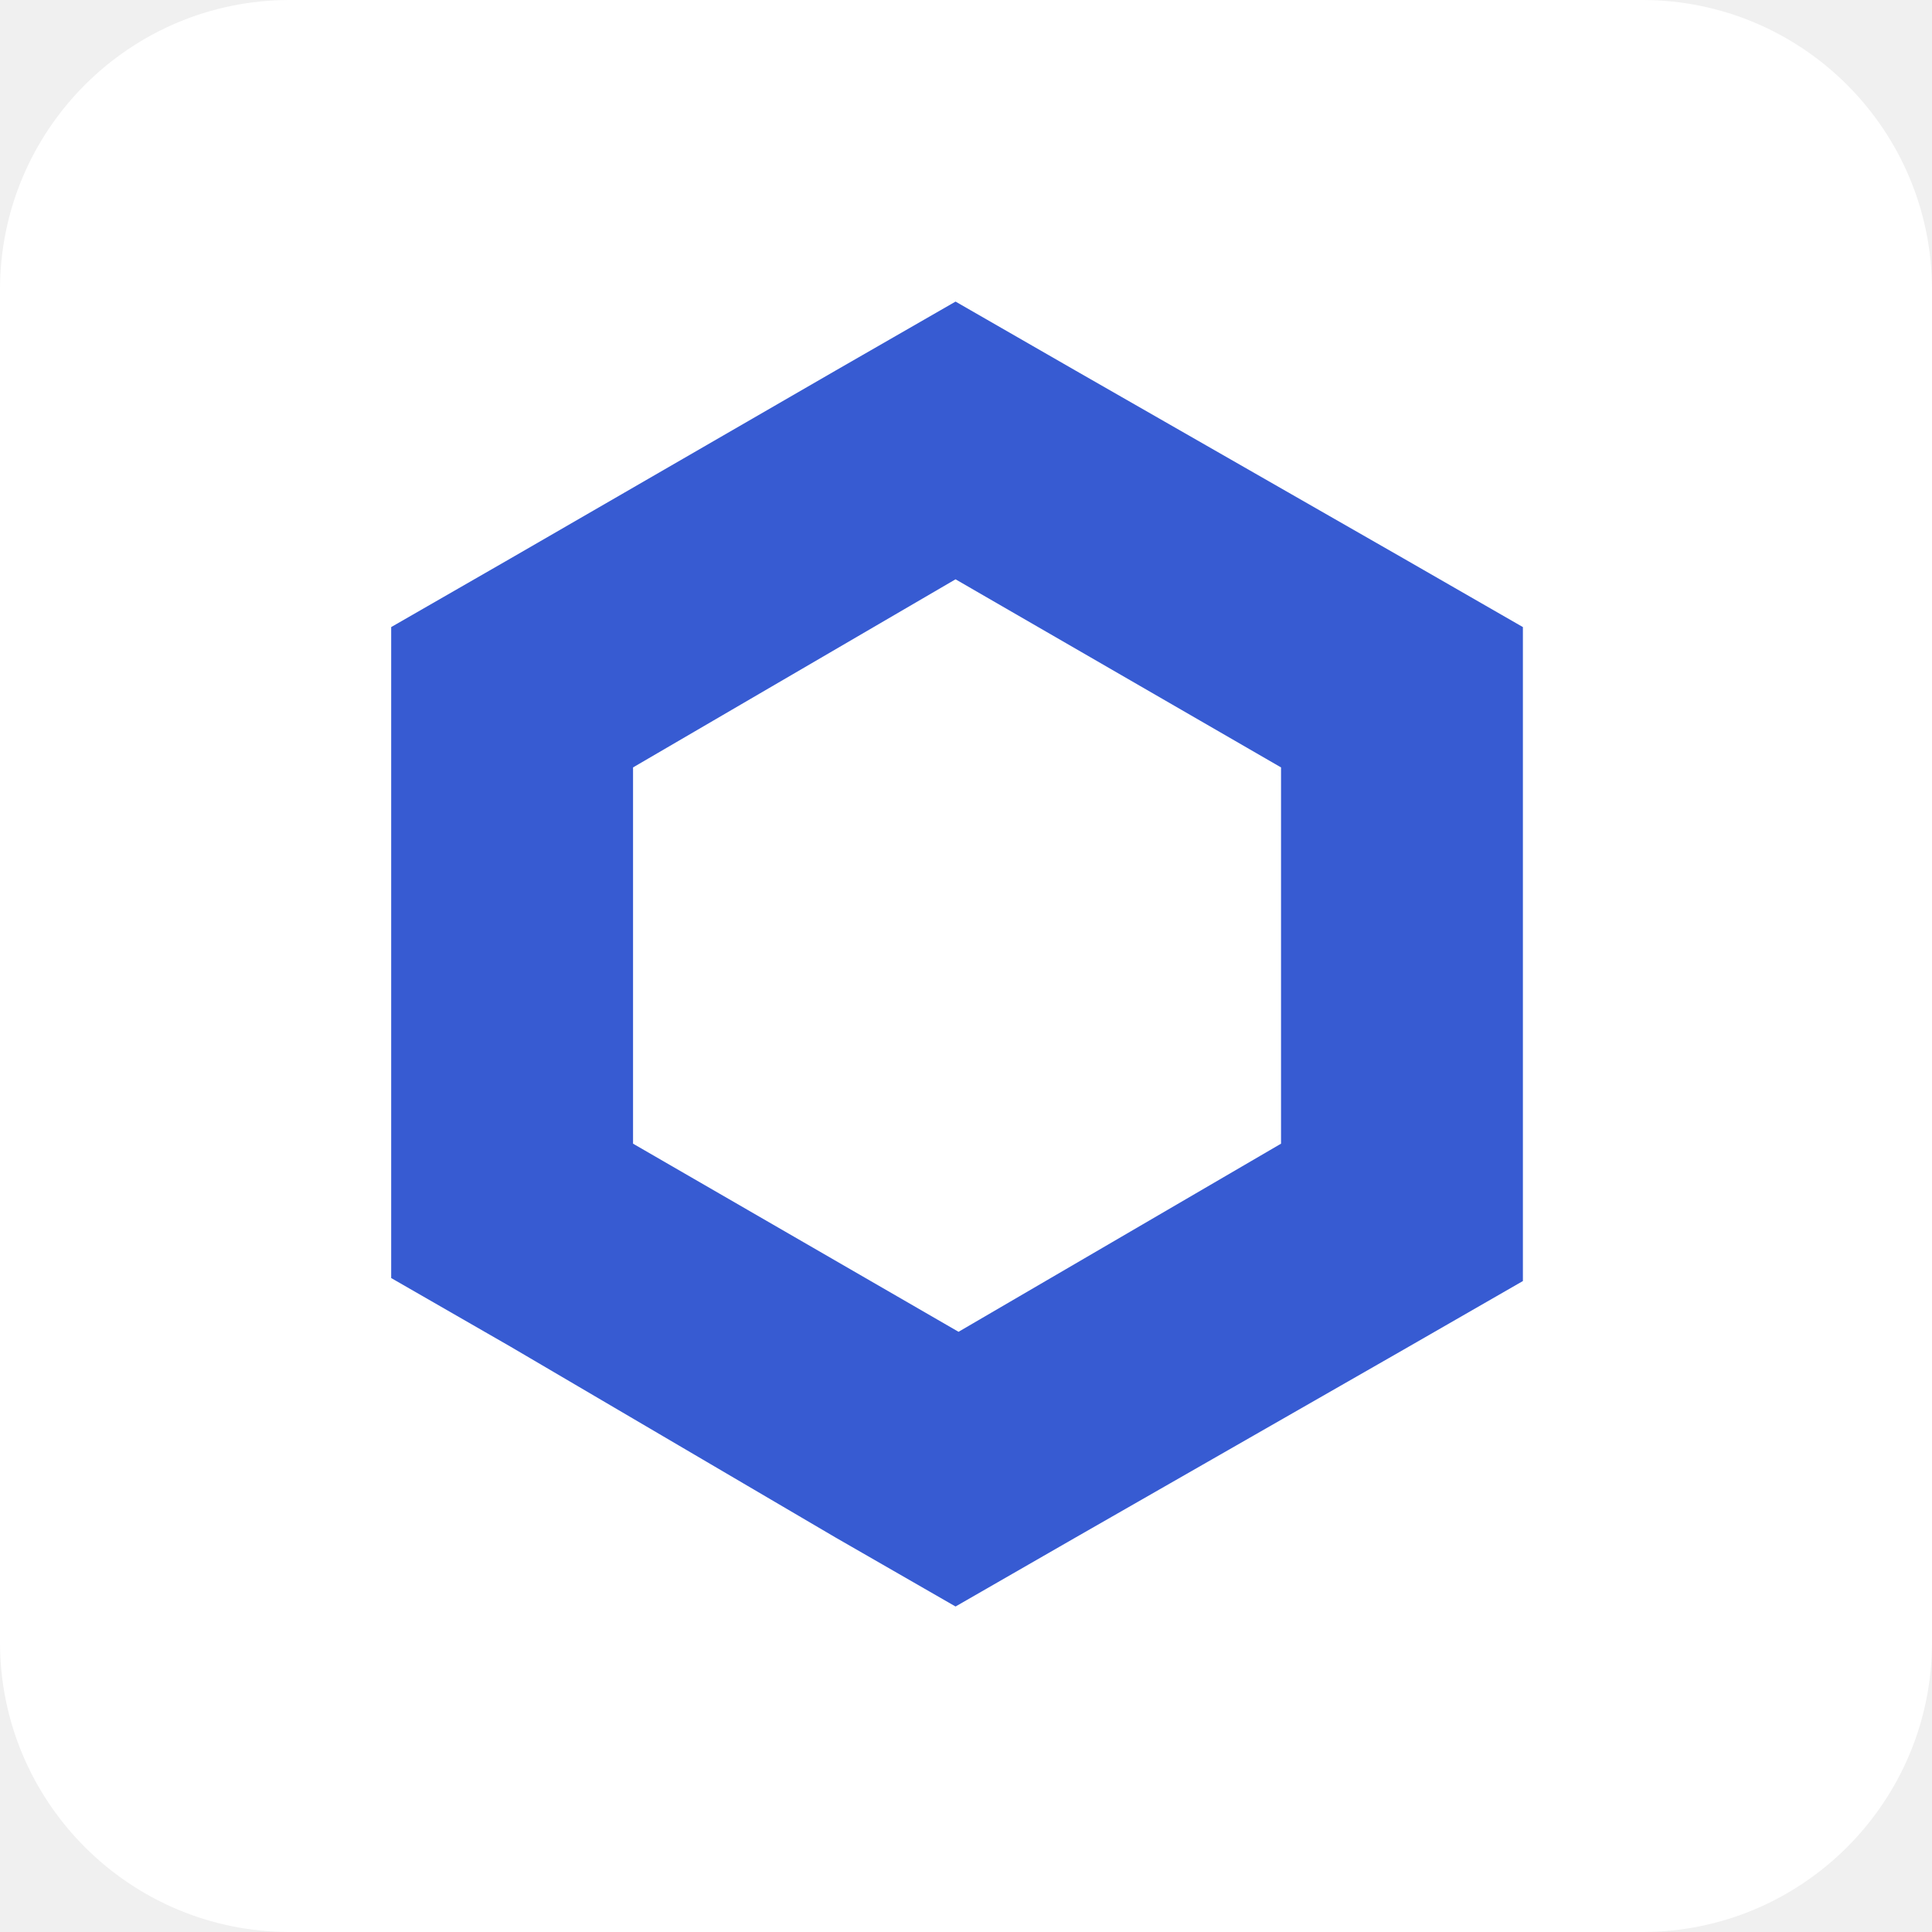
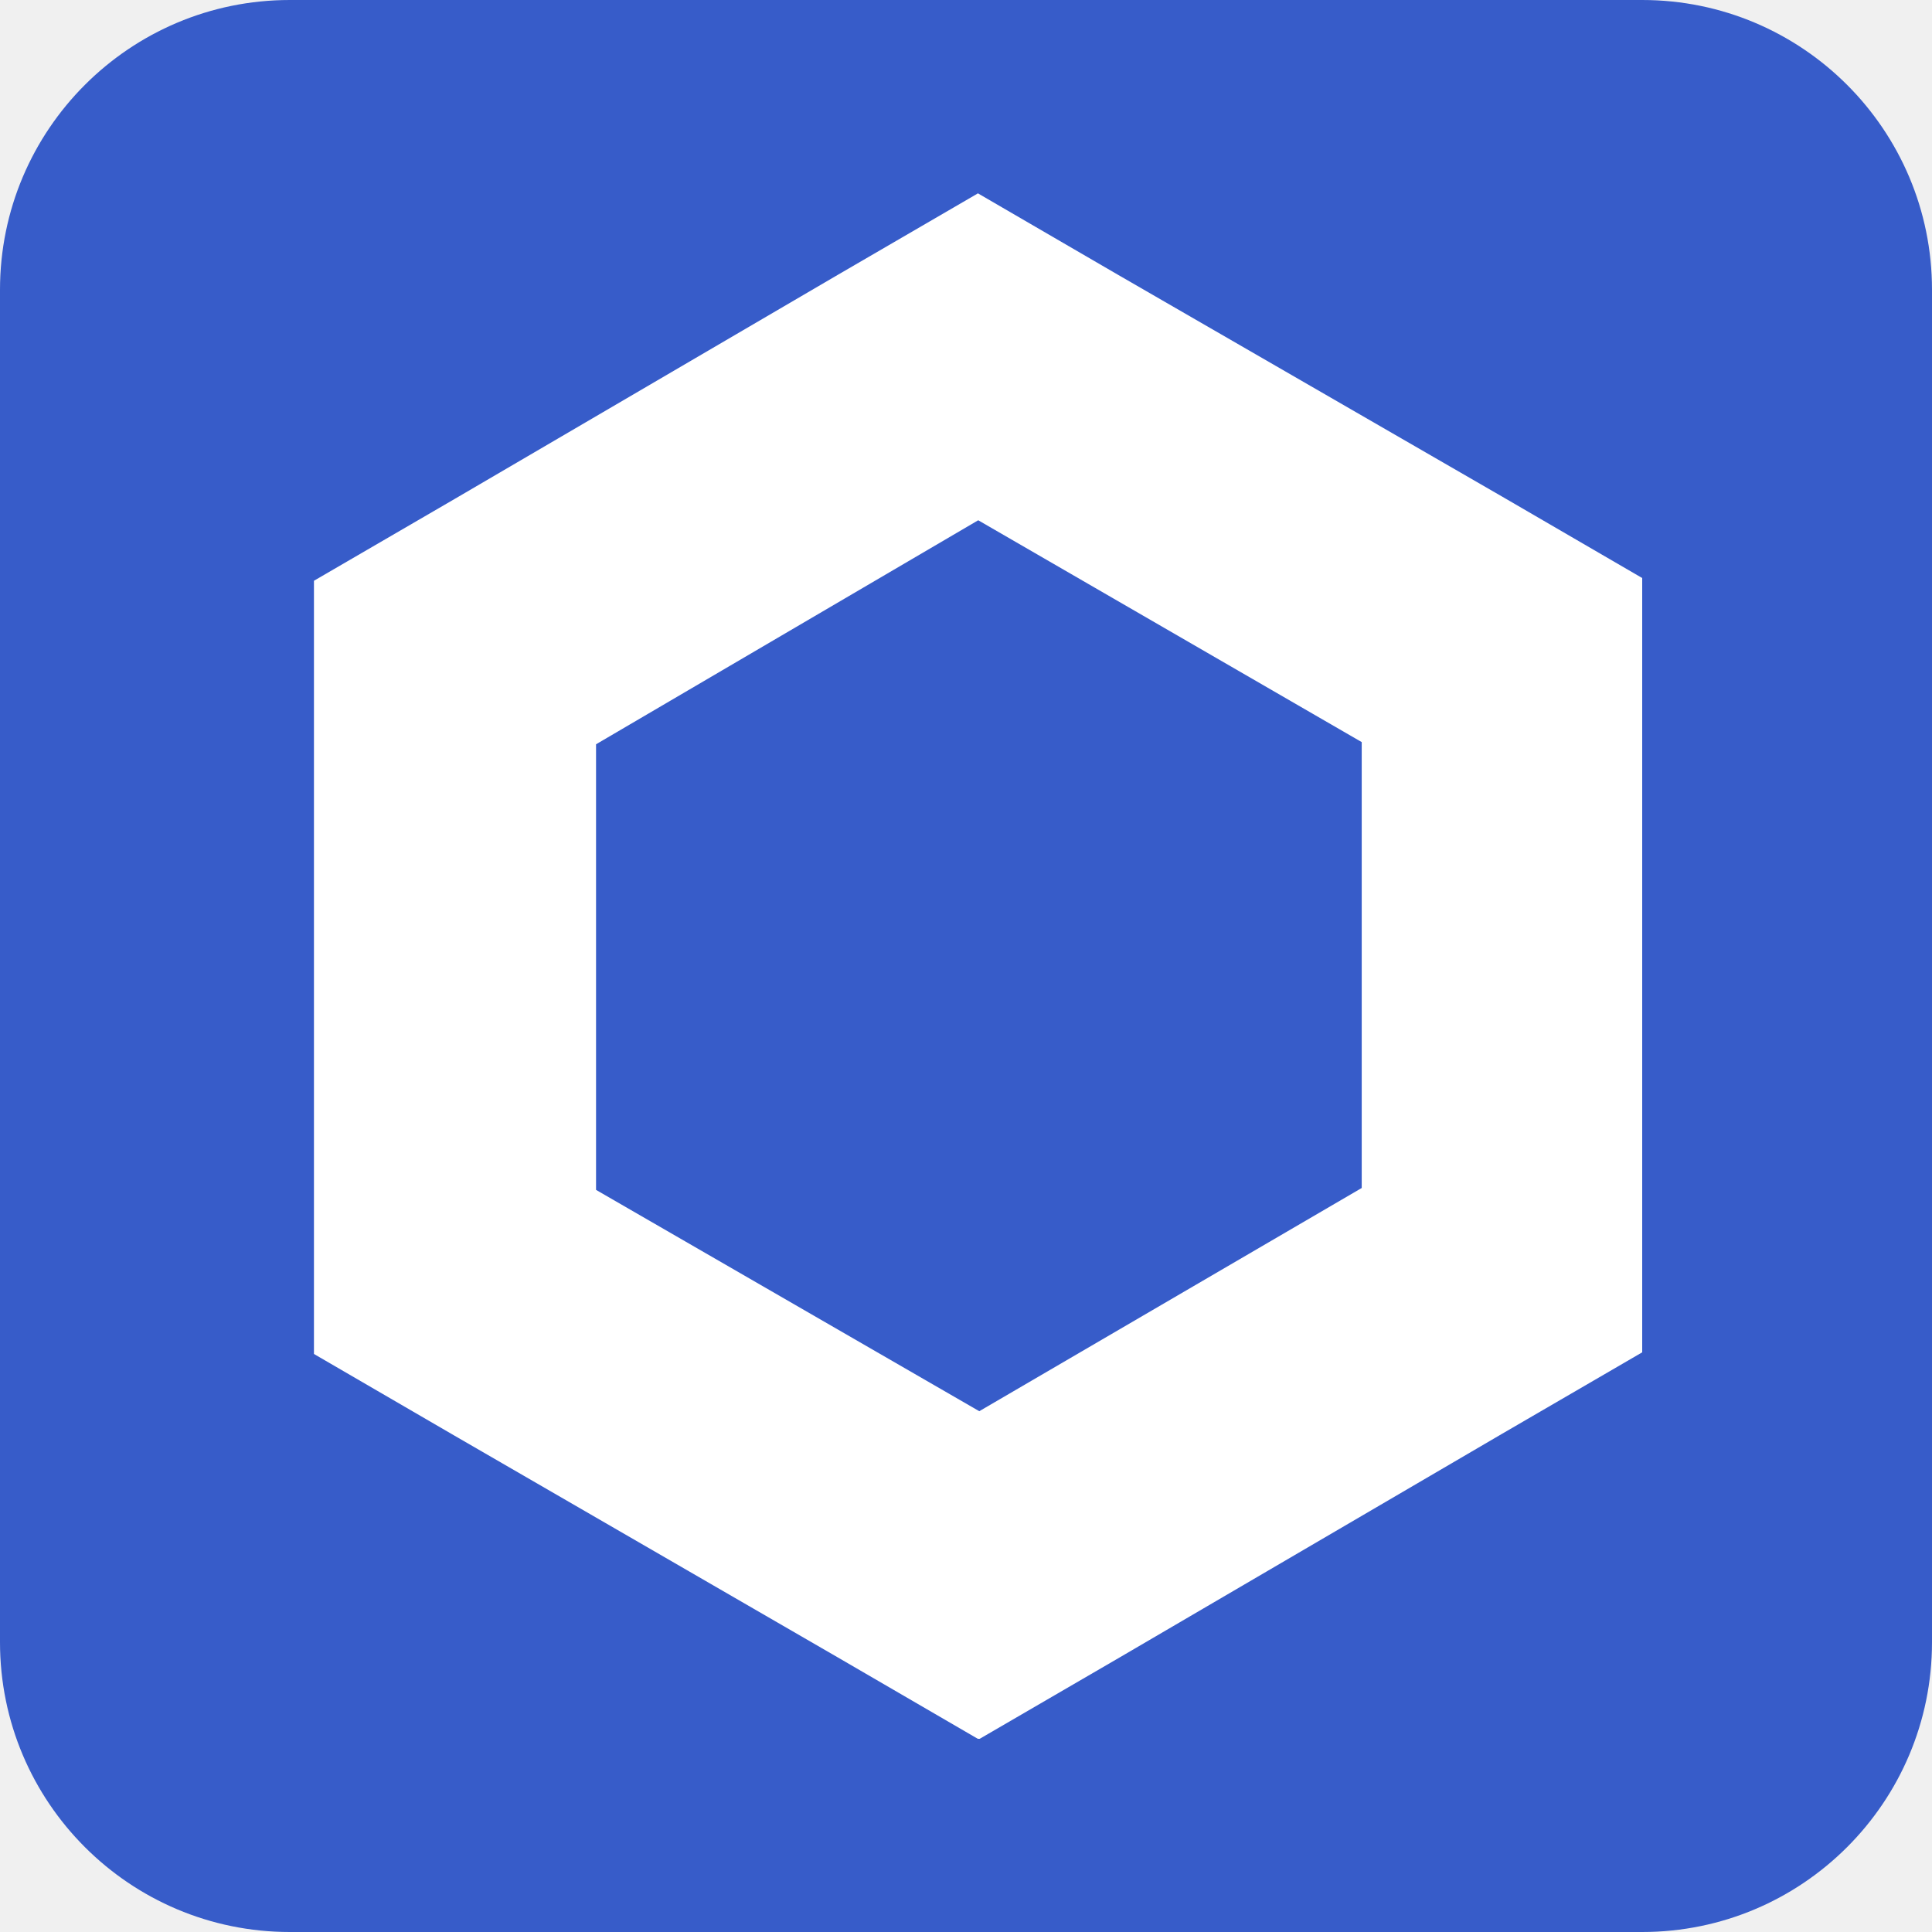
<svg xmlns="http://www.w3.org/2000/svg" width="80" height="80" viewBox="0 0 80 80" fill="none">
-   <g clip-path="url(#clip0_6703_87067)">
-     <path d="M68 1.48619e-06L12 2.62268e-07C5.373 1.17422e-07 -1.17422e-07 5.373 -2.62268e-07 12L-1.48619e-06 68C-1.63103e-06 74.627 5.373 80 12 80L68 80C74.627 80 80 74.627 80 68L80 12C80 5.373 74.627 1.63103e-06 68 1.48619e-06Z" fill="white" />
-     <path d="M39.567 23.988L53.045 31.777L53.045 47.357L39.691 55.147L26.213 47.357L26.213 31.777L39.567 23.988ZM39.567 12.488L34.621 15.332L21.144 23.122L16.198 25.966L16.198 31.654L16.198 47.233L16.198 52.921L21.144 55.765L34.621 63.678L39.567 66.522L44.513 63.678L58.114 55.889L63.06 53.045L63.06 47.357L63.06 31.654L63.06 25.966L58.114 23.122L44.513 15.332L39.567 12.488Z" fill="#375BD2" />
+   <rect width="80" height="80" rx="12" fill="#375CC9" />
+   <g clip-path="url(#clip0_160_96)">
+     <path d="M40.506 21.543L56.386 30.729V49.192L40.55 58.435L24.681 49.271V30.819L40.506 21.543ZM40.506 8L34.682 11.386L18.824 20.662L13 24.048V56.065L18.824 59.45L34.704 68.637L40.528 72.023L46.352 68.637L62.176 59.383L68 55.997V23.935L62.176 20.549L46.307 11.386L40.483 8H40.506Z" fill="white" />
  </g>
  <defs>
-     <clipPath id="clip0_6703_87067">
-       <rect width="80" height="80" fill="white" />
+     <clipPath id="clip0_160_96">
+       <rect width="55" height="64" fill="white" transform="translate(13 8)" />
    </clipPath>
  </defs>
</svg>
